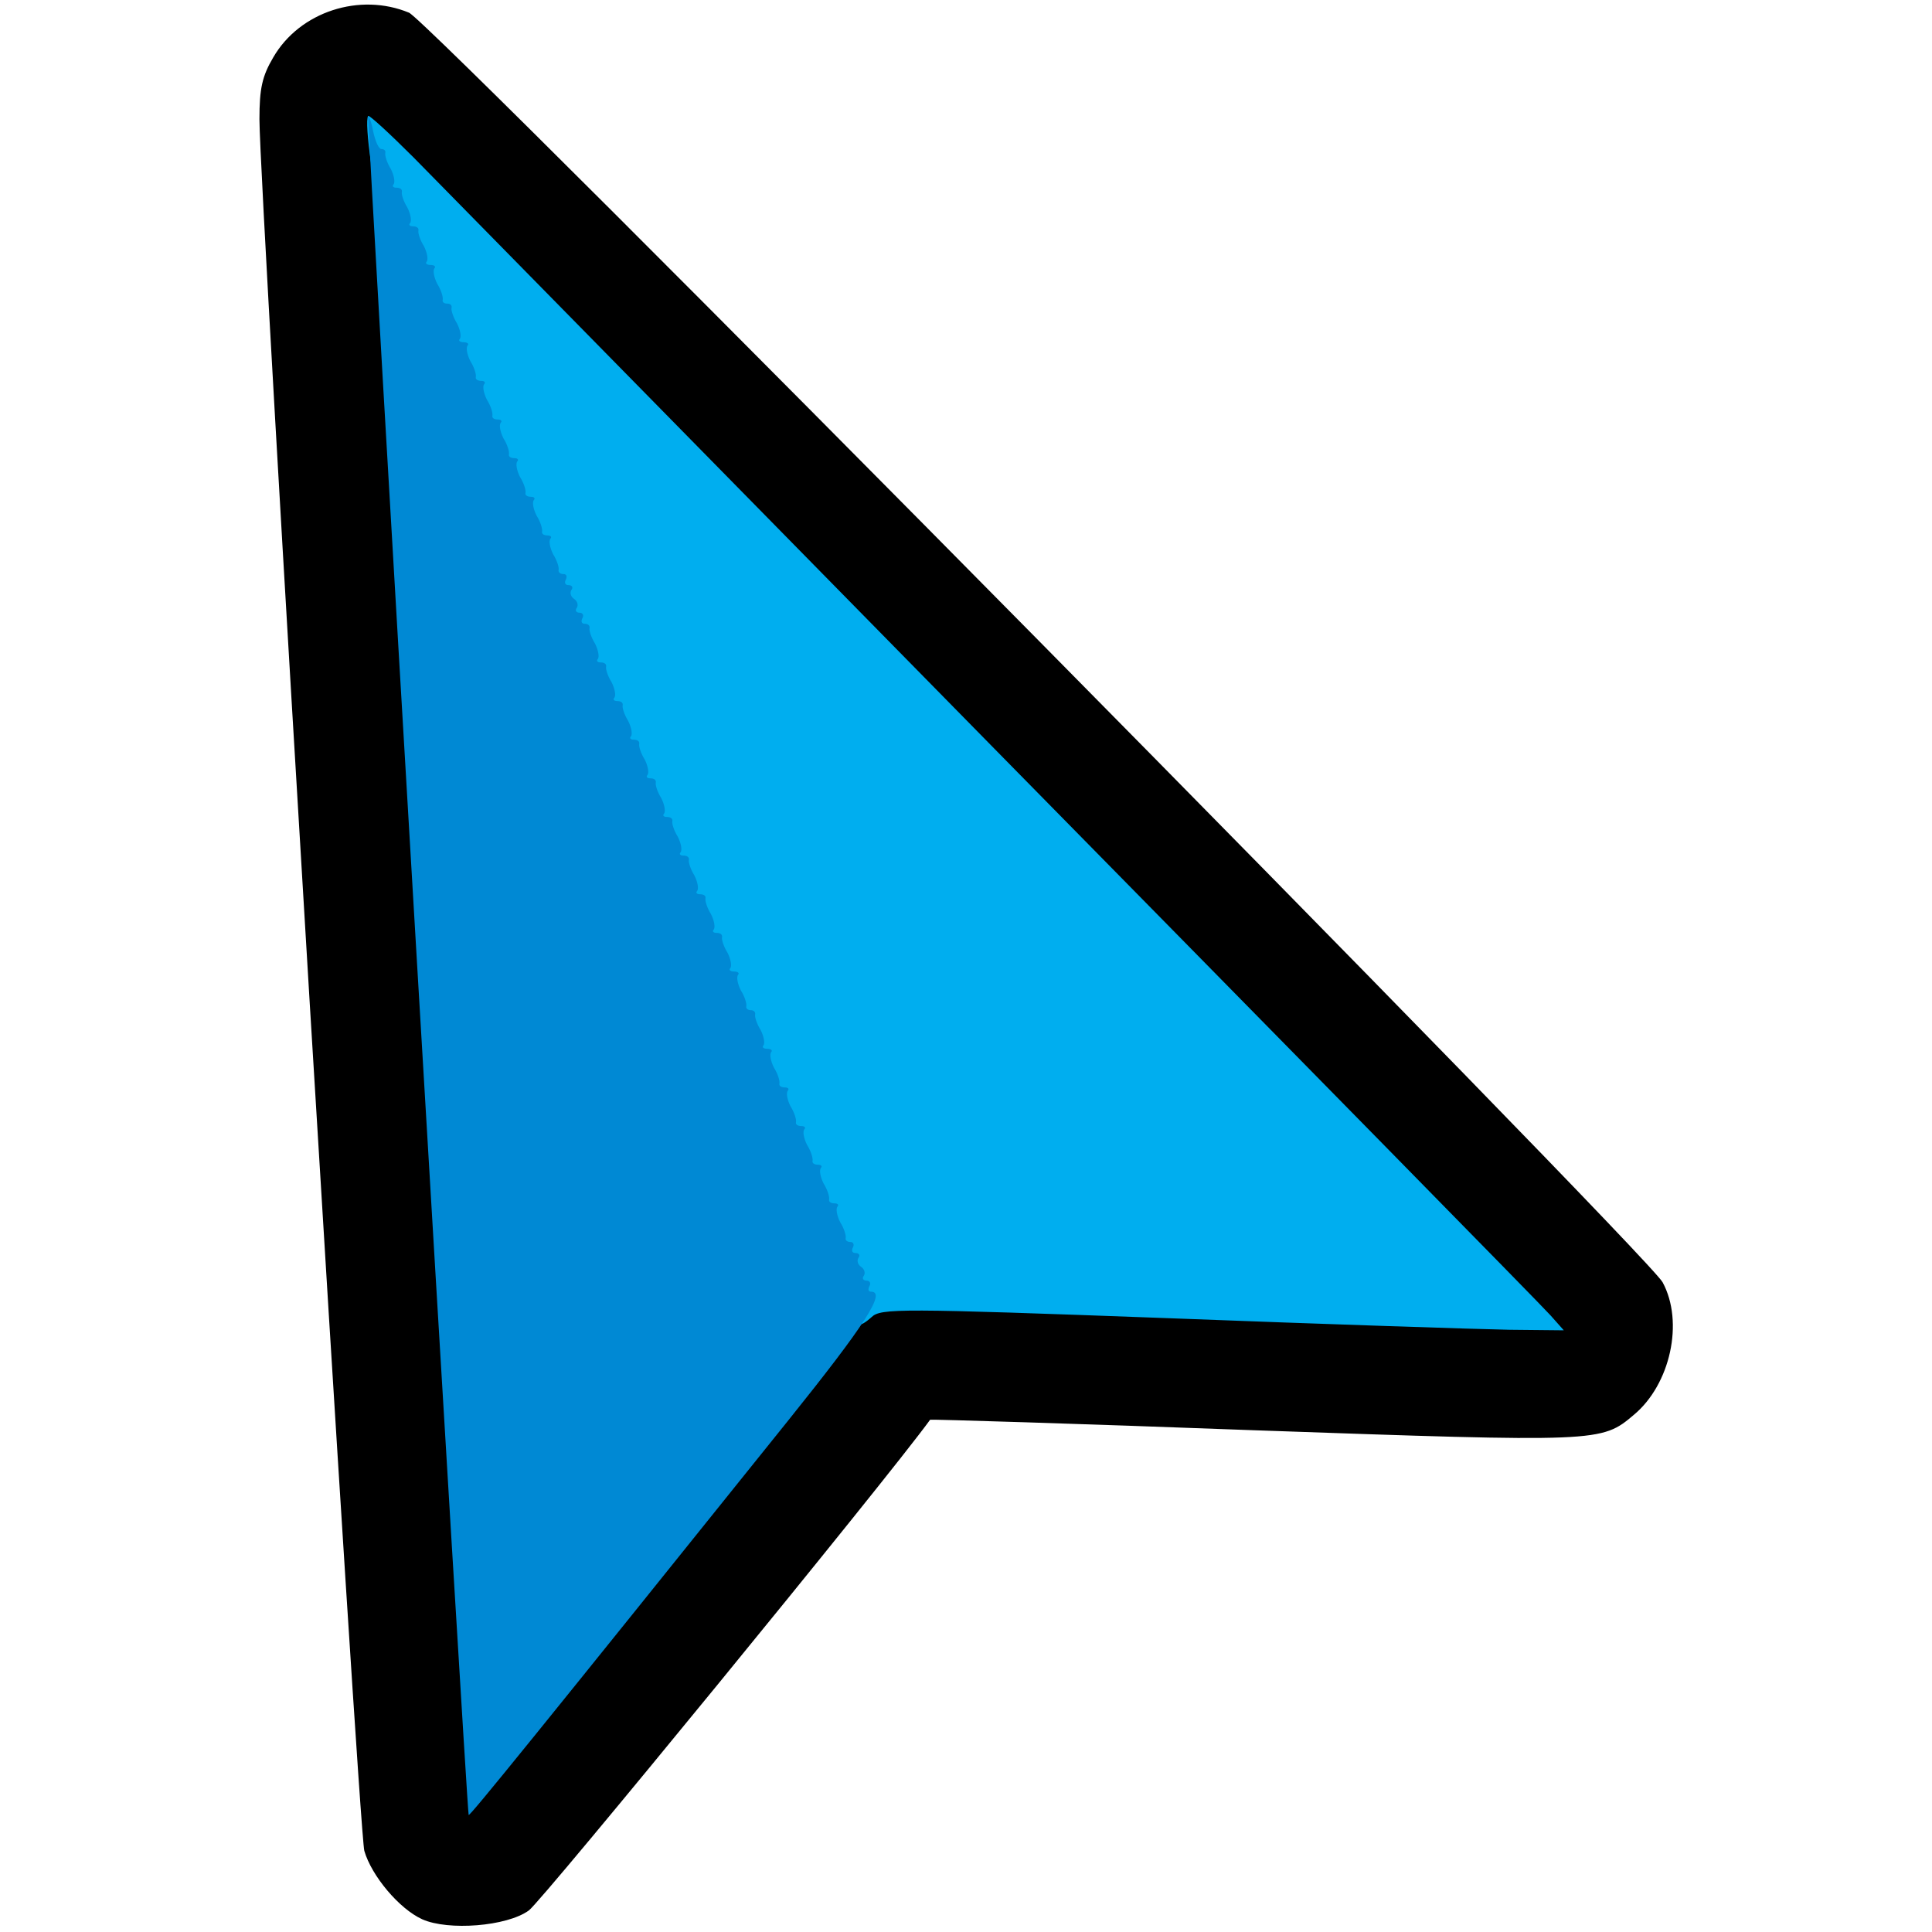
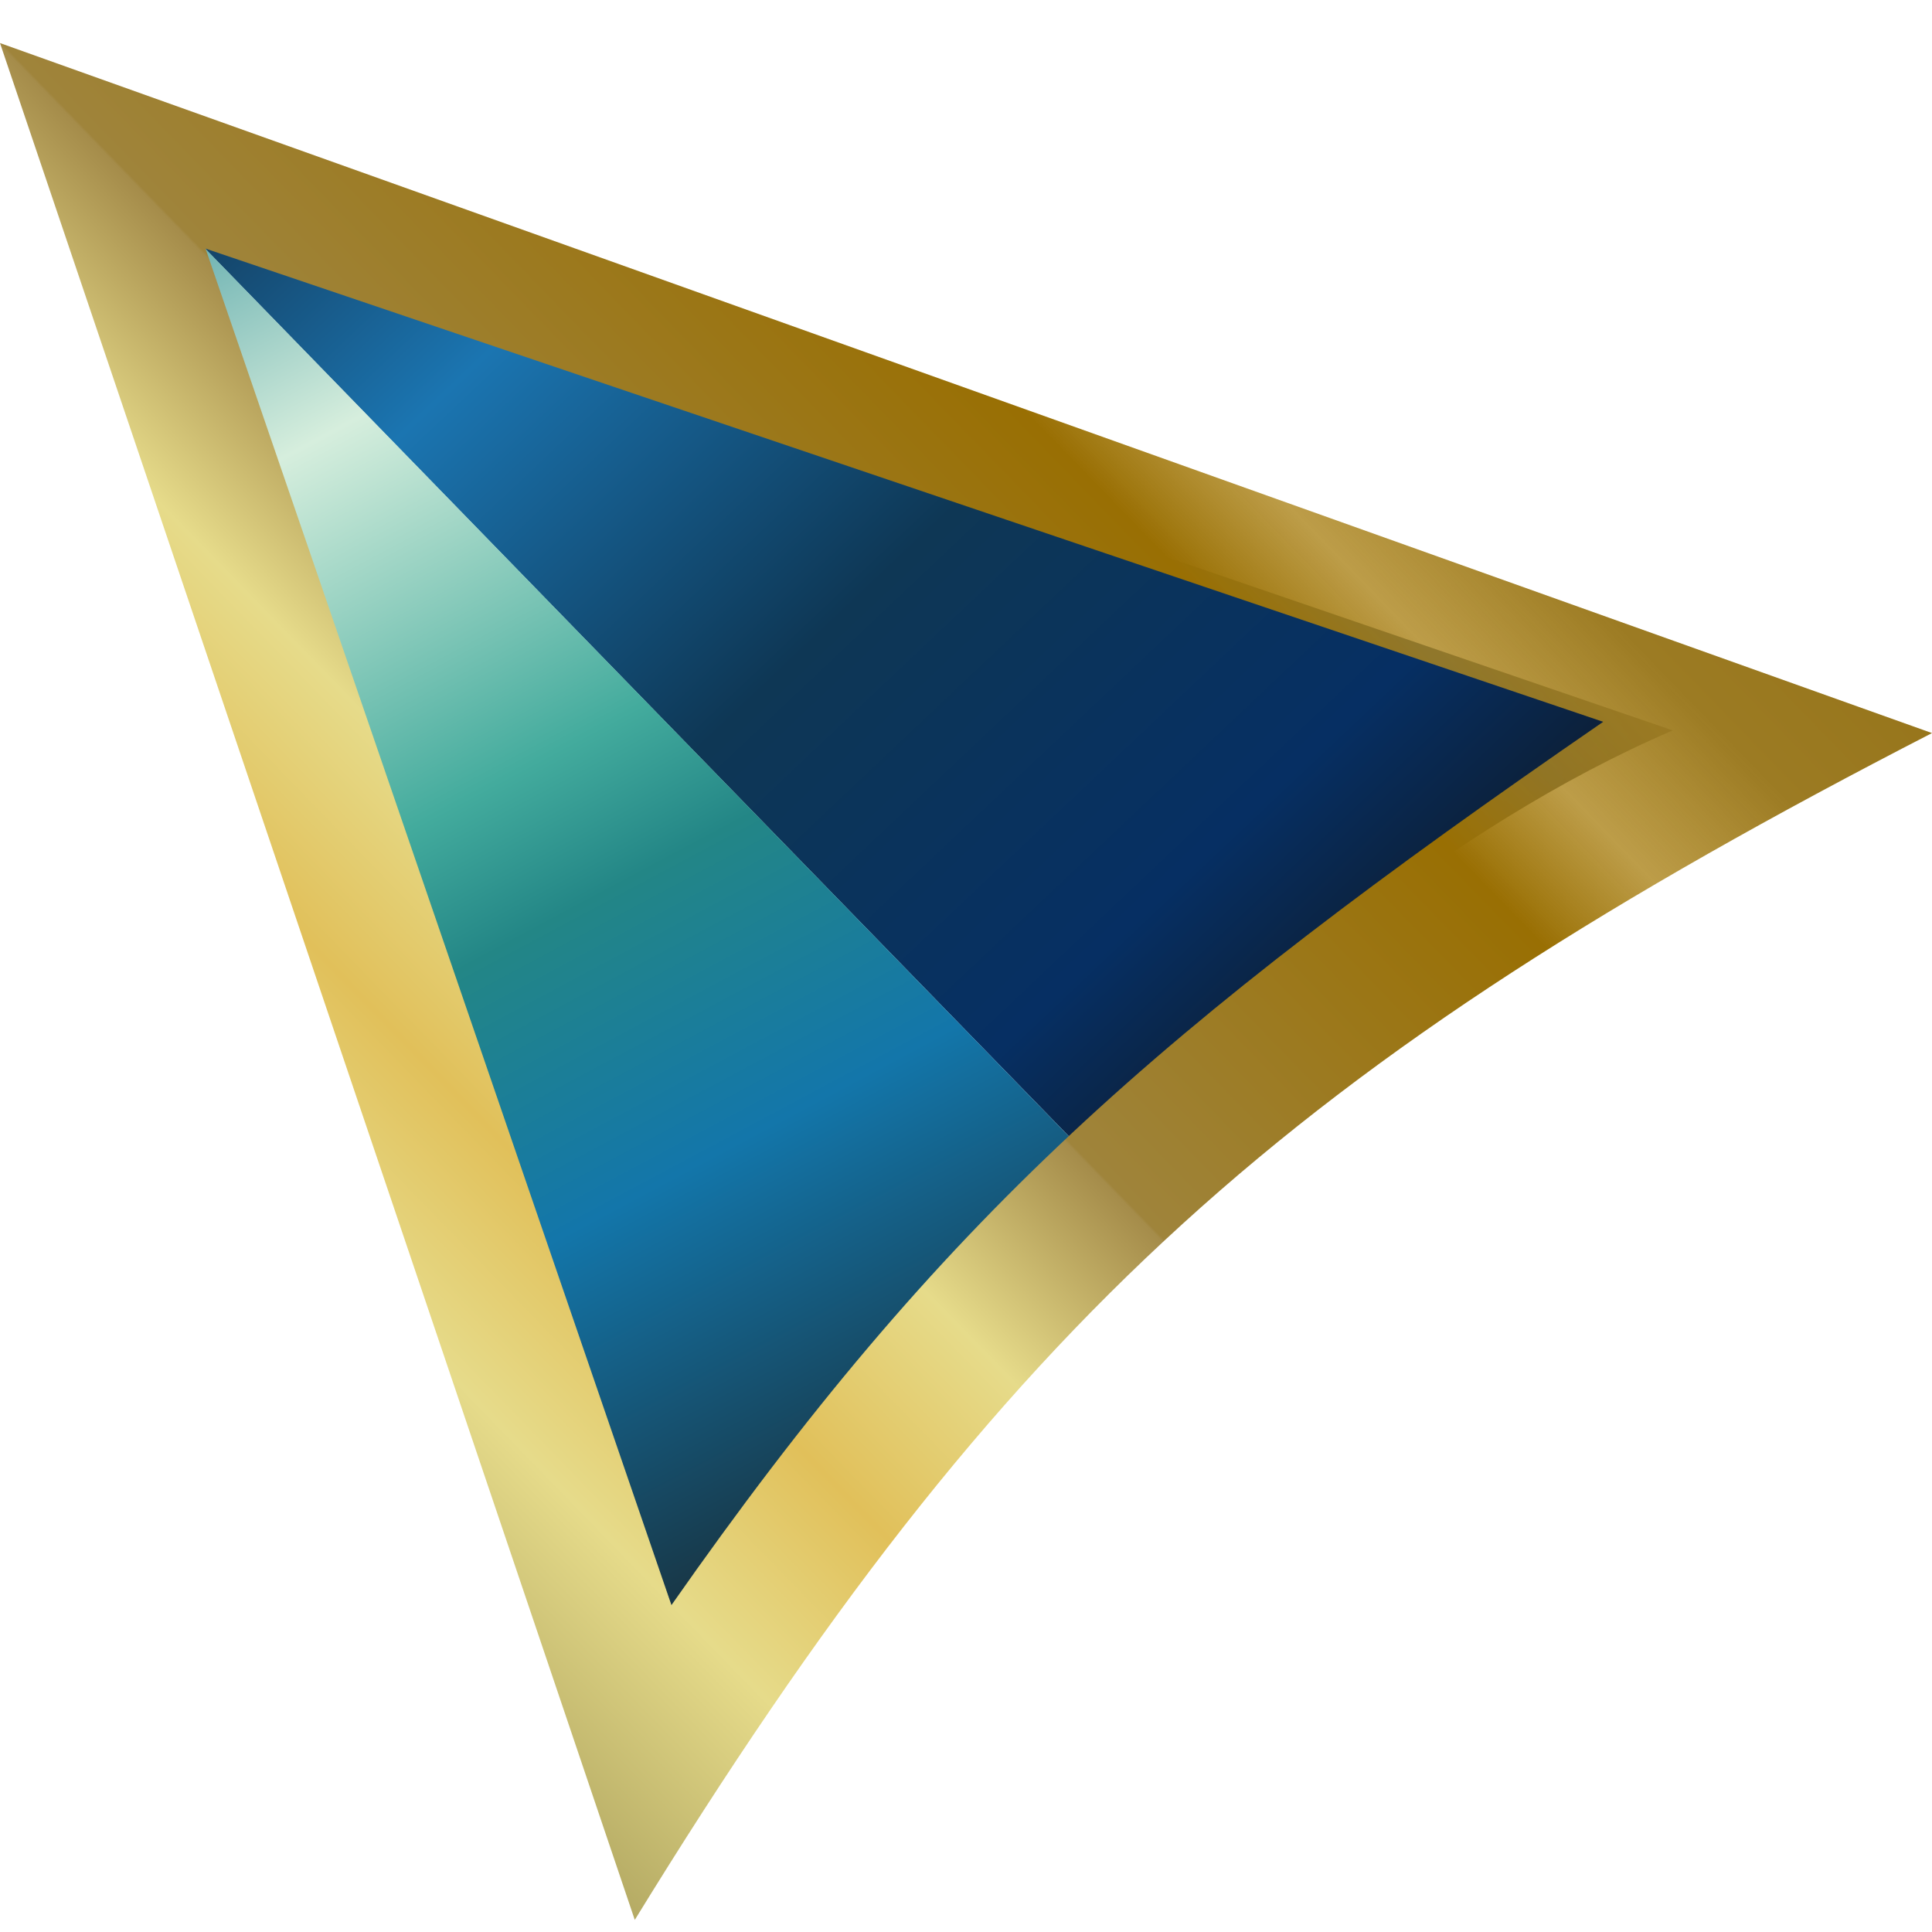
- <svg xmlns="http://www.w3.org/2000/svg" version="1.0" width="32px" height="32px" viewBox="0 0 350 350" preserveAspectRatio="xMidYMid meet">
-   <g fill="#000000">
-     <path d="M76.5 347.7 c-4.2 -1.9 -9.2 -7.9 -10.5 -12.4 -1 -3.8 -19 -300.5 -19 -313.7 0 -5.6 0.5 -7.8 2.5 -11.2 4.8 -8.3 15.7 -11.8 24.6 -8.1 3.9 1.6 224.3 224.8 227.1 230 3.9 7.2 1.4 18.5 -5.2 24 -5.9 5 -6.1 5 -68.9 2.8 -32.1 -1.2 -58.5 -2 -58.6 -1.9 -7.9 10.9 -70.5 87.4 -72.7 88.9 -4 2.9 -14.6 3.7 -19.3 1.6z m45.5 -71.2 l34.2 -42.5 5.3 0 c7.7 0 90.1 2.8 102.9 3.5 l10.8 0.6 -102.3 -103.9 c-56.3 -57.2 -102.5 -103.9 -102.6 -103.8 -0.1 0.1 3.6 63.6 8.2 141.1 4.7 77.6 8.5 142.5 8.5 144.3 0 1.7 0.2 3.2 0.4 3.2 0.2 0 15.8 -19.1 34.6 -42.5z" />
-   </g>
-   <g fill="#00aeef">
-     <path d="M211.6 238.8 c-48.8 -1.8 -52 -1.8 -53.7 -0.2 -1.1 1 -2 1.5 -2.2 1.3 -0.2 -0.2 -4.9 -11.4 -10.6 -24.9 -5.7 -13.5 -11.7 -27.3 -13.2 -30.8 -1.6 -3.4 -2.9 -6.6 -2.9 -7.1 0 -0.5 -0.6 -2.2 -1.4 -3.8 -0.8 -1.5 -2.2 -4.5 -3 -6.5 -0.9 -2.1 -2.4 -5.5 -3.3 -7.5 -0.9 -2.1 -2.3 -5.3 -3 -7 -0.7 -1.8 -2 -4.8 -2.9 -6.8 -0.8 -1.9 -2.1 -4.9 -2.8 -6.7 -0.8 -1.8 -2.1 -5 -3 -7 -0.9 -2.1 -2.4 -5.5 -3.3 -7.5 -0.9 -2.1 -2.2 -4.9 -2.8 -6.3 -0.7 -1.4 -6.3 -14.4 -12.5 -29 -6.2 -14.6 -12.6 -29.3 -14.1 -32.8 -1.6 -3.4 -2.9 -6.6 -2.9 -7.1 0 -0.5 -0.8 -2.4 -1.7 -4.3 -0.9 -1.8 -2.3 -4.5 -3 -6.1 -1.4 -2.6 -3.4 -16.7 -2.6 -17.7 0.2 -0.2 3.9 3.2 8.2 7.5 4.3 4.4 51.9 52.8 105.7 107.6 53.8 54.7 99 100.7 100.3 102.2 l2.4 2.7 -9.9 -0.1 c-5.4 -0.1 -33.2 -1 -61.8 -2.1z" />
-   </g>
-   <g fill="#0089d4">
-     <path d="M84.9 328.8 c-0.4 -2 -18.5 -307.4 -18.2 -307.7 0.1 -0.2 0.6 1 0.9 2.7 0.4 1.8 1 3.2 1.5 3.2 0.5 0 0.8 0.3 0.7 0.7 -0.1 0.5 0.3 1.8 1 2.9 0.6 1.2 0.8 2.4 0.5 2.8 -0.3 0.3 -0.1 0.6 0.5 0.6 0.7 0 1.1 0.3 1 0.8 -0.1 0.4 0.3 1.7 1 2.8 0.6 1.2 0.8 2.4 0.5 2.8 -0.3 0.3 -0.1 0.6 0.5 0.6 0.7 0 1.1 0.3 1 0.8 -0.1 0.4 0.3 1.7 1 2.8 0.6 1.2 0.8 2.4 0.5 2.8 -0.3 0.3 0 0.6 0.7 0.6 0.7 0 1 0.3 0.7 0.6 -0.3 0.4 -0.1 1.6 0.5 2.8 0.7 1.1 1.1 2.4 1 2.9 -0.1 0.4 0.2 0.7 0.8 0.7 0.6 0 0.9 0.3 0.8 0.8 -0.1 0.4 0.3 1.7 1 2.8 0.6 1.2 0.8 2.4 0.5 2.8 -0.3 0.3 0 0.6 0.7 0.6 0.7 0 1 0.3 0.7 0.6 -0.3 0.4 -0.1 1.6 0.5 2.8 0.7 1.1 1.1 2.4 1 2.9 -0.1 0.4 0.3 0.7 1 0.7 0.6 0 0.8 0.3 0.5 0.6 -0.3 0.4 -0.1 1.6 0.5 2.8 0.7 1.1 1.1 2.4 1 2.9 -0.1 0.4 0.3 0.7 1 0.7 0.6 0 0.8 0.3 0.5 0.6 -0.3 0.4 -0.1 1.6 0.5 2.8 0.7 1.1 1.1 2.4 1 2.9 -0.1 0.4 0.3 0.7 1 0.7 0.6 0 0.8 0.3 0.5 0.6 -0.3 0.4 -0.1 1.6 0.5 2.8 0.7 1.1 1.1 2.4 1 2.9 -0.1 0.4 0.3 0.7 1 0.7 0.6 0 0.8 0.3 0.5 0.6 -0.3 0.4 -0.1 1.6 0.5 2.8 0.7 1.1 1.1 2.4 1 2.9 -0.1 0.4 0.3 0.7 1 0.7 0.6 0 0.8 0.3 0.5 0.6 -0.3 0.4 -0.1 1.6 0.5 2.8 0.7 1.1 1.1 2.4 1 2.8 -0.1 0.5 0.3 0.8 0.9 0.8 0.5 0 0.7 0.4 0.4 1 -0.3 0.6 -0.1 1 0.5 1 0.6 0 0.9 0.4 0.5 0.9 -0.3 0.5 -0.1 1.2 0.5 1.6 0.6 0.4 0.8 1.1 0.5 1.6 -0.4 0.5 -0.1 0.9 0.5 0.9 0.6 0 0.8 0.5 0.5 1 -0.3 0.6 -0.1 1 0.4 1 0.6 0 1 0.3 0.9 0.8 -0.1 0.4 0.3 1.7 1 2.8 0.6 1.2 0.8 2.4 0.5 2.8 -0.3 0.3 -0.1 0.6 0.5 0.6 0.7 0 1.1 0.3 1 0.8 -0.1 0.4 0.3 1.7 1 2.8 0.6 1.2 0.8 2.4 0.5 2.8 -0.3 0.3 -0.1 0.6 0.5 0.6 0.7 0 1.1 0.3 1 0.8 -0.1 0.4 0.3 1.7 1 2.8 0.6 1.2 0.8 2.4 0.5 2.8 -0.3 0.3 -0.1 0.6 0.5 0.6 0.7 0 1.1 0.3 1 0.8 -0.1 0.4 0.3 1.7 1 2.8 0.6 1.2 0.8 2.4 0.5 2.8 -0.3 0.3 -0.1 0.6 0.5 0.6 0.7 0 1.1 0.3 1 0.8 -0.1 0.4 0.3 1.7 1 2.8 0.6 1.2 0.8 2.4 0.5 2.8 -0.3 0.3 -0.1 0.6 0.5 0.6 0.7 0 1.1 0.3 1 0.8 -0.1 0.4 0.3 1.7 1 2.8 0.6 1.2 0.8 2.4 0.5 2.8 -0.3 0.3 -0.1 0.6 0.5 0.6 0.7 0 1.1 0.3 1 0.8 -0.1 0.4 0.3 1.7 1 2.8 0.6 1.2 0.8 2.4 0.5 2.8 -0.3 0.3 -0.1 0.6 0.5 0.6 0.7 0 1.1 0.3 1 0.7 -0.1 0.5 0.3 1.8 1 2.9 0.6 1.2 0.8 2.4 0.5 2.8 -0.3 0.3 -0.1 0.6 0.5 0.6 0.7 0 1.1 0.3 1 0.8 -0.1 0.4 0.3 1.7 1 2.8 0.6 1.2 0.8 2.4 0.5 2.8 -0.3 0.3 0 0.6 0.7 0.6 0.7 0 1 0.3 0.7 0.6 -0.3 0.4 -0.1 1.6 0.5 2.8 0.7 1.1 1.1 2.4 1 2.9 -0.1 0.4 0.3 0.7 0.8 0.7 0.5 0 0.9 0.3 0.8 0.8 -0.1 0.4 0.3 1.7 1 2.8 0.6 1.2 0.8 2.4 0.5 2.8 -0.3 0.3 0 0.6 0.7 0.6 0.7 0 1 0.3 0.7 0.6 -0.3 0.4 -0.1 1.6 0.5 2.8 0.7 1.1 1.1 2.4 1 2.9 -0.1 0.4 0.3 0.7 1 0.7 0.6 0 0.8 0.3 0.5 0.6 -0.3 0.4 -0.1 1.6 0.5 2.8 0.7 1.1 1.1 2.4 1 2.9 -0.1 0.4 0.3 0.7 1 0.7 0.6 0 0.8 0.3 0.5 0.6 -0.3 0.4 -0.1 1.6 0.5 2.8 0.7 1.1 1.1 2.4 1 2.9 -0.1 0.4 0.3 0.7 1 0.7 0.6 0 0.8 0.3 0.5 0.6 -0.3 0.4 -0.1 1.6 0.5 2.8 0.7 1.1 1.1 2.4 1 2.9 -0.1 0.4 0.3 0.7 1 0.7 0.6 0 0.8 0.3 0.5 0.6 -0.3 0.4 -0.1 1.6 0.5 2.8 0.7 1.1 1.1 2.4 1 2.9 -0.1 0.4 0.3 0.7 0.9 0.7 0.5 0 0.7 0.5 0.4 1 -0.3 0.6 -0.1 1 0.5 1 0.6 0 0.9 0.4 0.5 0.9 -0.3 0.5 -0.1 1.2 0.5 1.6 0.6 0.4 0.8 1.1 0.5 1.6 -0.4 0.5 -0.1 0.9 0.5 0.9 0.6 0 0.8 0.5 0.5 1 -0.3 0.6 -0.2 1 0.3 1 2.8 0 -1.1 6 -14.9 23.2 -45.2 56.3 -57.9 72 -58 71.6z" />
-   </g>
+ <svg xmlns="http://www.w3.org/2000/svg" width="41" height="41" viewBox="0 0 41 41" fill="none">
+   <path d="M3.704 4.612L35.5 15.5C30.685 17.563 26.413 21.391 22.976 24.415L3.704 4.612Z" fill="url(#paint0_linear_520_28888)" />
+   <path d="M14.393 34.499L3.951 4.859L22.976 24.415C18.436 28.116 17.793 30.067 14.393 34.499Z" fill="url(#paint1_linear_520_28888)" />
+   <path fill-rule="evenodd" clip-rule="evenodd" d="M0 0.914L41 15.557C27.439 22.536 21.324 27.961 13.471 40.743L0 0.914ZM4.362 5.276L14.249 34.063C20.008 25.835 24.56 21.833 34.022 15.318L4.362 5.276Z" fill="url(#paint2_linear_520_28888)" />
+   <defs>
+     <linearGradient id="paint0_linear_520_28888" x1="3.245" y1="4.238" x2="24.51" y2="26.719" gradientUnits="userSpaceOnUse">
+       <stop stop-color="#133755" />
+       <stop offset="0.234" stop-color="#1B75B1" />
+       <stop offset="0.531" stop-color="#0E3755" />
+       <stop offset="0.823" stop-color="#062F63" />
+       <stop offset="1" stop-color="#0F1A28" />
+     </linearGradient>
+     <linearGradient id="paint1_linear_520_28888" x1="3.86" y1="4.908" x2="20.117" y2="35.359" gradientUnits="userSpaceOnUse">
+       <stop stop-color="#66AEAF" />
+       <stop offset="0.152" stop-color="#D6EEDD" />
+       <stop offset="0.39" stop-color="#43AB9D" />
+       <stop offset="0.481" stop-color="#238686" />
+       <stop offset="0.655" stop-color="#1376AA" />
+       <stop offset="0.889" stop-color="#183645" />
+     </linearGradient>
+     <linearGradient id="paint2_linear_520_28888" x1="41" y1="0.914" x2="9.89709e-08" y2="40.743" gradientUnits="userSpaceOnUse">
+       <stop stop-color="#886504" />
+       <stop offset="0.234" stop-color="#9C7B23" />
+       <stop offset="0.291" stop-color="#AE8720" stop-opacity="0.82" />
+       <stop offset="0.337" stop-color="#996F03" />
+       <stop offset="0.514" stop-color="#9F843B" />
+       <stop offset="0.515" stop-color="#A58C4A" />
+       <stop offset="0.591" stop-color="#E6DB8A" />
+       <stop offset="0.665" stop-color="#E1C05A" />
+       <stop offset="0.739" stop-color="#E6DB8A" />
+       <stop offset="1" stop-color="#5B521E" />
+     </linearGradient>
+   </defs>
</svg>
